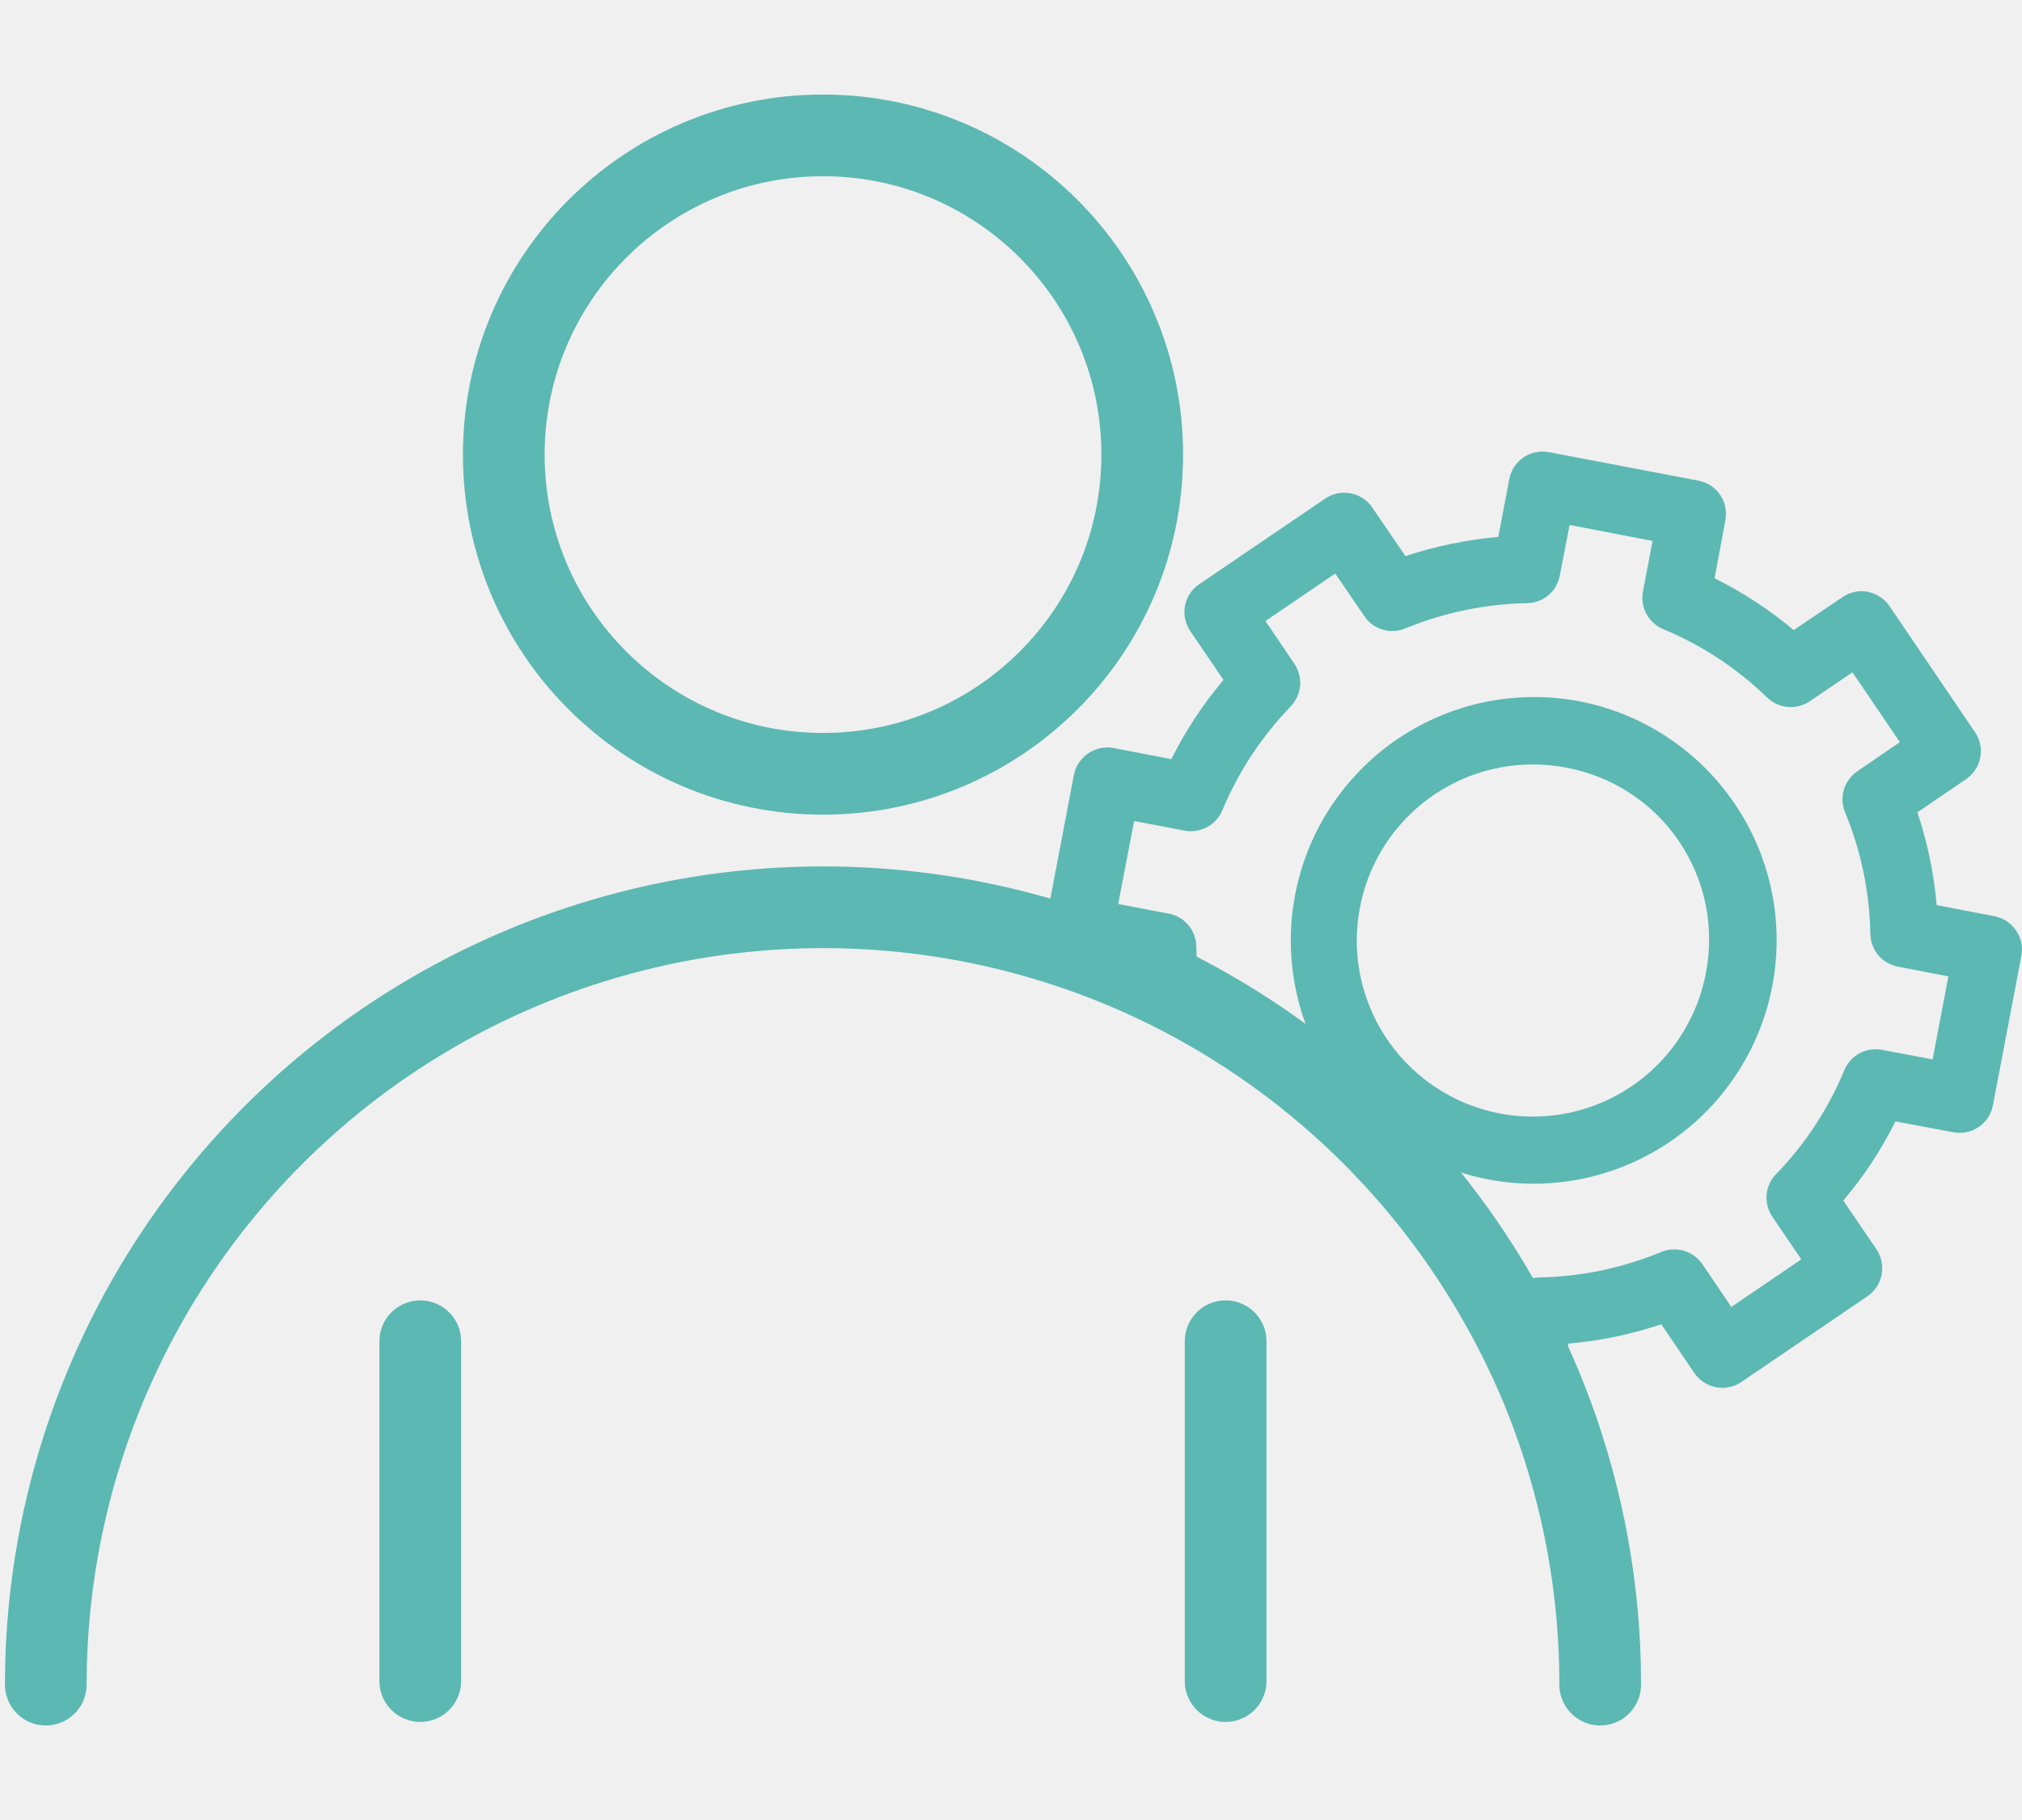
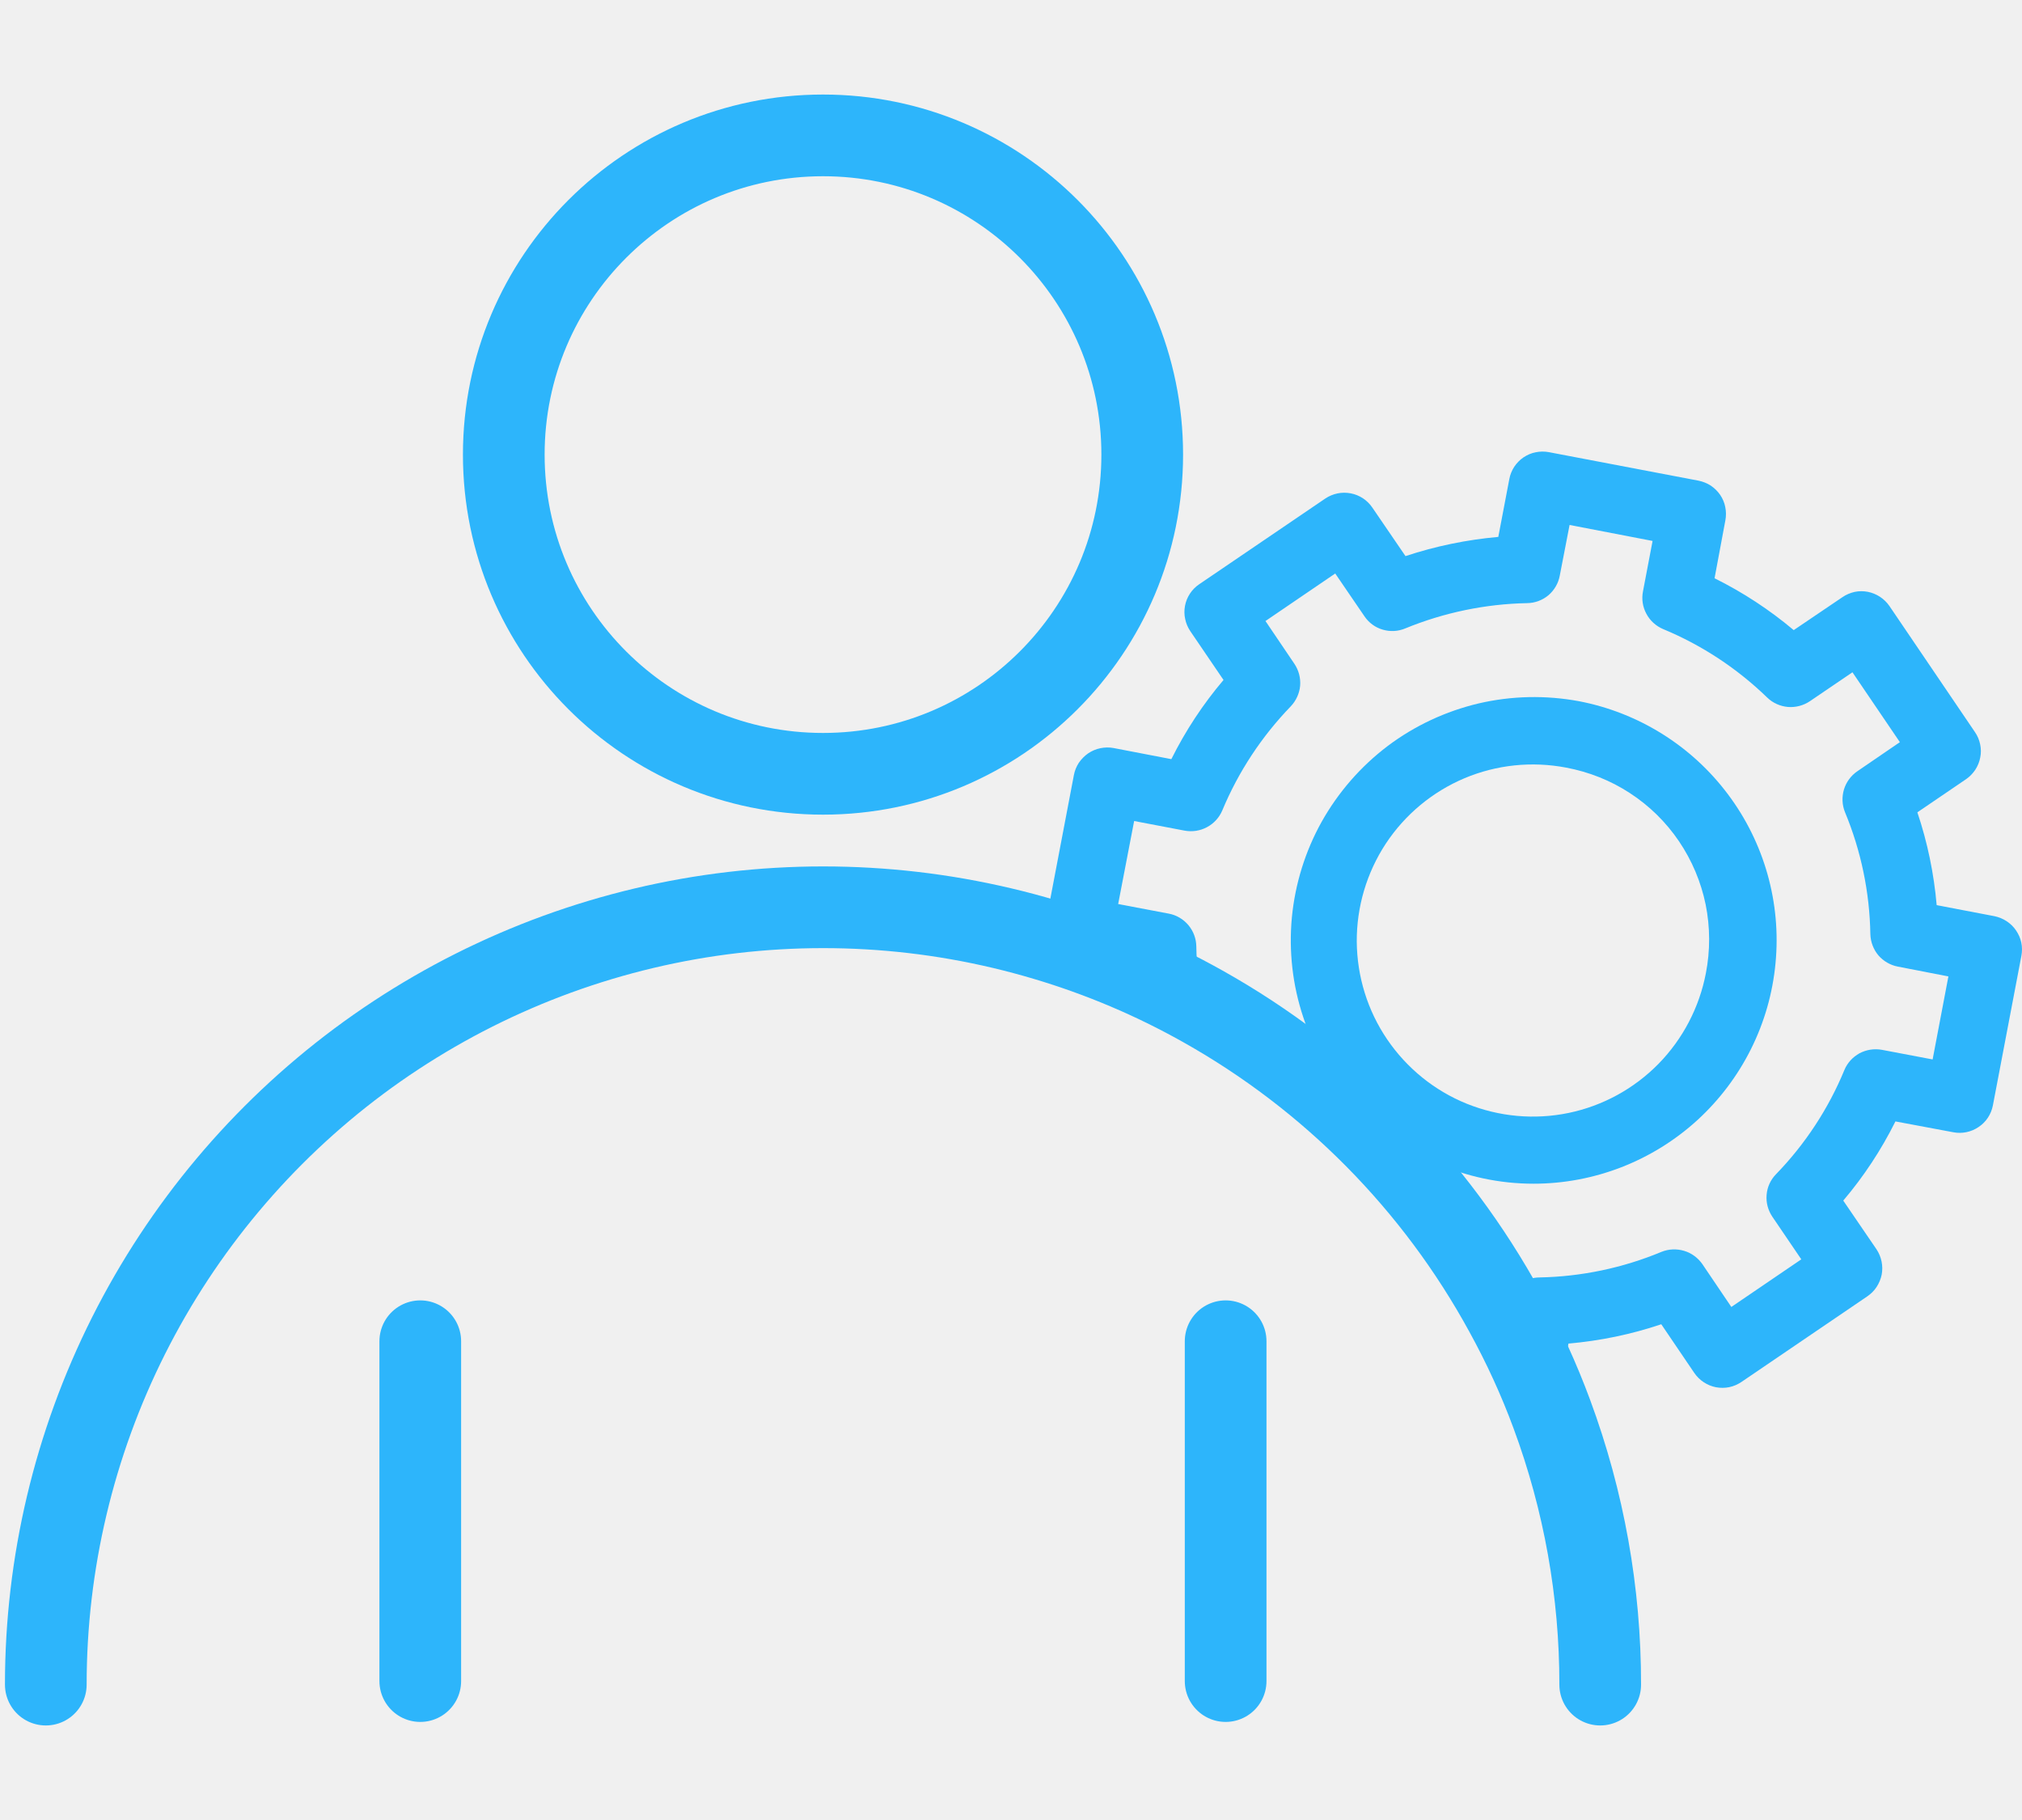
<svg xmlns="http://www.w3.org/2000/svg" width="20" height="18" viewBox="0 0 20 18" fill="none">
  <g clip-path="url(#clip0_4377_47393)">
-     <path d="M19.941 9.202C19.917 9.166 19.885 9.135 19.848 9.111C19.811 9.086 19.77 9.07 19.727 9.061L19.156 8.952C19.129 8.64 19.065 8.331 18.965 8.034L19.447 7.706C19.483 7.681 19.514 7.649 19.538 7.613C19.562 7.576 19.579 7.535 19.587 7.491C19.596 7.448 19.595 7.404 19.586 7.361C19.577 7.318 19.56 7.277 19.535 7.241L18.689 5.994C18.639 5.921 18.561 5.87 18.474 5.853C18.431 5.845 18.387 5.845 18.344 5.854C18.301 5.864 18.26 5.881 18.224 5.906L17.742 6.232C17.502 6.03 17.239 5.858 16.959 5.719L17.066 5.146C17.074 5.103 17.074 5.059 17.065 5.015C17.057 4.972 17.039 4.931 17.015 4.895C16.99 4.859 16.959 4.828 16.922 4.803C16.885 4.779 16.844 4.763 16.801 4.754L15.321 4.472C15.278 4.464 15.233 4.464 15.19 4.473C15.147 4.481 15.106 4.499 15.07 4.523C15.033 4.548 15.002 4.58 14.978 4.616C14.954 4.653 14.937 4.694 14.929 4.738L14.82 5.31C14.508 5.338 14.2 5.401 13.902 5.5L13.574 5.02C13.549 4.983 13.517 4.952 13.481 4.928C13.444 4.904 13.403 4.887 13.359 4.879C13.316 4.871 13.272 4.871 13.229 4.88C13.186 4.889 13.145 4.906 13.108 4.931L11.862 5.778C11.826 5.802 11.794 5.834 11.77 5.871C11.746 5.907 11.729 5.949 11.721 5.992C11.713 6.035 11.713 6.079 11.723 6.123C11.732 6.166 11.749 6.206 11.774 6.243L12.102 6.725C11.899 6.964 11.726 7.227 11.586 7.508L11.014 7.398C10.971 7.39 10.926 7.391 10.883 7.4C10.84 7.409 10.8 7.426 10.763 7.451C10.727 7.476 10.696 7.508 10.671 7.544C10.647 7.581 10.63 7.622 10.622 7.666L10.34 9.146C10.33 9.195 10.331 9.246 10.345 9.295C10.884 9.455 11.405 9.676 11.896 9.952C11.857 9.757 11.836 9.559 11.833 9.36C11.832 9.283 11.804 9.209 11.755 9.15C11.705 9.091 11.637 9.05 11.561 9.036L11.06 8.941L11.218 8.12L11.717 8.215C11.793 8.229 11.871 8.217 11.938 8.181C12.006 8.145 12.06 8.086 12.09 8.015C12.249 7.633 12.479 7.284 12.767 6.986C12.82 6.93 12.853 6.858 12.86 6.782C12.866 6.705 12.846 6.629 12.803 6.565L12.517 6.142L13.207 5.672L13.496 6.095C13.539 6.159 13.603 6.206 13.676 6.227C13.75 6.249 13.829 6.245 13.9 6.215C14.283 6.058 14.692 5.973 15.106 5.965C15.183 5.964 15.257 5.936 15.316 5.887C15.374 5.837 15.414 5.769 15.428 5.693L15.525 5.192L16.346 5.35L16.251 5.849C16.236 5.925 16.248 6.003 16.285 6.071C16.321 6.139 16.38 6.192 16.451 6.222C16.834 6.381 17.183 6.611 17.481 6.9C17.536 6.953 17.608 6.985 17.685 6.992C17.761 6.998 17.838 6.978 17.902 6.935L18.323 6.649L18.792 7.34L18.371 7.628C18.308 7.671 18.261 7.735 18.239 7.808C18.217 7.882 18.22 7.961 18.249 8.032C18.408 8.415 18.493 8.824 18.5 9.238C18.502 9.315 18.53 9.389 18.579 9.448C18.629 9.506 18.698 9.546 18.773 9.56L19.272 9.657L19.116 10.478L18.615 10.383C18.54 10.369 18.461 10.381 18.393 10.417C18.326 10.454 18.272 10.512 18.243 10.583C18.085 10.966 17.855 11.316 17.567 11.613C17.513 11.668 17.48 11.74 17.474 11.817C17.467 11.894 17.488 11.97 17.531 12.034L17.817 12.455L17.125 12.926L16.839 12.503C16.795 12.44 16.732 12.393 16.658 12.371C16.584 12.349 16.506 12.352 16.434 12.381C16.052 12.54 15.643 12.626 15.228 12.634C15.151 12.634 15.077 12.662 15.018 12.711C14.958 12.761 14.918 12.829 14.904 12.905L14.889 12.979C15.068 13.303 15.222 13.64 15.35 13.987C15.378 13.949 15.397 13.905 15.405 13.859L15.514 13.288C15.827 13.261 16.135 13.197 16.432 13.097L16.759 13.579C16.809 13.652 16.886 13.703 16.973 13.72C17.017 13.728 17.061 13.728 17.105 13.719C17.148 13.71 17.189 13.692 17.226 13.667L18.47 12.821C18.506 12.796 18.538 12.765 18.562 12.728C18.586 12.691 18.603 12.65 18.612 12.607C18.62 12.564 18.62 12.52 18.611 12.476C18.602 12.433 18.585 12.392 18.561 12.356L18.232 11.874C18.435 11.635 18.608 11.372 18.748 11.091L19.32 11.198C19.407 11.215 19.498 11.196 19.571 11.146C19.645 11.097 19.695 11.02 19.712 10.933L19.994 9.453C20.002 9.41 20.002 9.365 19.993 9.322C19.984 9.279 19.966 9.239 19.941 9.202Z" fill="#5CB8B2" />
-     <path d="M15.618 6.935C15.289 6.874 14.951 6.881 14.625 6.957C14.3 7.034 13.993 7.177 13.726 7.378C13.459 7.58 13.237 7.835 13.073 8.127C12.91 8.419 12.81 8.742 12.778 9.075C12.747 9.408 12.785 9.744 12.891 10.061C12.996 10.379 13.167 10.67 13.392 10.918C13.617 11.166 13.891 11.364 14.197 11.5C14.502 11.636 14.833 11.707 15.168 11.707C15.767 11.707 16.344 11.483 16.787 11.08C17.229 10.676 17.506 10.123 17.562 9.526C17.619 8.93 17.451 8.334 17.091 7.855C16.732 7.376 16.206 7.048 15.618 6.935ZM16.873 9.626C16.808 9.964 16.645 10.276 16.404 10.522C16.162 10.768 15.853 10.937 15.516 11.007C15.178 11.077 14.828 11.045 14.508 10.916C14.189 10.787 13.915 10.565 13.721 10.28C13.527 9.995 13.423 9.659 13.42 9.314C13.418 8.969 13.518 8.632 13.707 8.344C13.897 8.056 14.168 7.831 14.485 7.697C14.803 7.563 15.153 7.527 15.492 7.592C15.716 7.634 15.931 7.719 16.122 7.844C16.314 7.969 16.479 8.131 16.607 8.32C16.735 8.509 16.825 8.722 16.871 8.946C16.916 9.17 16.917 9.401 16.873 9.626Z" fill="#5CB8B2" />
-     <path d="M8.141 7.653C9.884 7.653 11.298 6.24 11.298 4.496C11.298 2.753 9.884 1.339 8.141 1.339C6.397 1.339 4.983 2.753 4.983 4.496C4.983 6.24 6.397 7.653 8.141 7.653Z" stroke="#5CB8B2" stroke-width="0.808" stroke-miterlimit="10" stroke-linecap="round" />
-     <path d="M12.123 13.265V16.626" stroke="#5CB8B2" stroke-width="0.808" stroke-miterlimit="10" stroke-linecap="round" />
-     <path d="M4.157 13.265V16.626" stroke="#5CB8B2" stroke-width="0.808" stroke-miterlimit="10" stroke-linecap="round" />
-     <path d="M15.828 16.661C15.829 15.748 15.667 14.843 15.35 13.987C15.222 13.64 15.067 13.303 14.889 12.979C14.196 11.709 13.158 10.659 11.896 9.952C11.405 9.676 10.884 9.456 10.344 9.295C9.197 8.952 7.985 8.882 6.805 9.09C5.625 9.299 4.511 9.78 3.55 10.495C2.589 11.211 1.809 12.141 1.271 13.211C0.733 14.282 0.453 15.463 0.453 16.661" stroke="#5CB8B2" stroke-width="0.808" stroke-miterlimit="10" stroke-linecap="round" />
+     <path d="M19.941 9.202C19.917 9.166 19.885 9.135 19.848 9.111C19.811 9.086 19.77 9.07 19.727 9.061L19.156 8.952C19.129 8.64 19.065 8.331 18.965 8.034L19.447 7.706C19.483 7.681 19.514 7.649 19.538 7.613C19.562 7.576 19.579 7.535 19.587 7.491C19.596 7.448 19.595 7.404 19.586 7.361C19.577 7.318 19.56 7.277 19.535 7.241L18.689 5.994C18.639 5.921 18.561 5.87 18.474 5.853C18.431 5.845 18.387 5.845 18.344 5.854C18.301 5.864 18.26 5.881 18.224 5.906L17.742 6.232C17.502 6.03 17.239 5.858 16.959 5.719L17.066 5.146C17.074 5.103 17.074 5.059 17.065 5.015C17.057 4.972 17.039 4.931 17.015 4.895C16.99 4.859 16.959 4.828 16.922 4.803C16.885 4.779 16.844 4.763 16.801 4.754L15.321 4.472C15.278 4.464 15.233 4.464 15.19 4.473C15.147 4.481 15.106 4.499 15.07 4.523C15.033 4.548 15.002 4.58 14.978 4.616C14.954 4.653 14.937 4.694 14.929 4.738L14.82 5.31C14.508 5.338 14.2 5.401 13.902 5.5L13.574 5.02C13.549 4.983 13.517 4.952 13.481 4.928C13.444 4.904 13.403 4.887 13.359 4.879C13.316 4.871 13.272 4.871 13.229 4.88C13.186 4.889 13.145 4.906 13.108 4.931L11.862 5.778C11.826 5.802 11.794 5.834 11.77 5.871C11.746 5.907 11.729 5.949 11.721 5.992C11.713 6.035 11.713 6.079 11.723 6.123C11.732 6.166 11.749 6.206 11.774 6.243L12.102 6.725C11.899 6.964 11.726 7.227 11.586 7.508L11.014 7.398C10.971 7.39 10.926 7.391 10.883 7.4C10.84 7.409 10.8 7.426 10.763 7.451C10.727 7.476 10.696 7.508 10.671 7.544C10.647 7.581 10.63 7.622 10.622 7.666L10.34 9.146C10.33 9.195 10.331 9.246 10.345 9.295C10.884 9.455 11.405 9.676 11.896 9.952C11.857 9.757 11.836 9.559 11.833 9.36C11.832 9.283 11.804 9.209 11.755 9.15C11.705 9.091 11.637 9.05 11.561 9.036L11.06 8.941L11.218 8.12L11.717 8.215C11.793 8.229 11.871 8.217 11.938 8.181C12.006 8.145 12.06 8.086 12.09 8.015C12.249 7.633 12.479 7.284 12.767 6.986C12.82 6.93 12.853 6.858 12.86 6.782C12.866 6.705 12.846 6.629 12.803 6.565L12.517 6.142L13.207 5.672L13.496 6.095C13.539 6.159 13.603 6.206 13.676 6.227C13.75 6.249 13.829 6.245 13.9 6.215C14.283 6.058 14.692 5.973 15.106 5.965C15.183 5.964 15.257 5.936 15.316 5.887C15.374 5.837 15.414 5.769 15.428 5.693L15.525 5.192L16.346 5.35L16.251 5.849C16.236 5.925 16.248 6.003 16.285 6.071C16.321 6.139 16.38 6.192 16.451 6.222C16.834 6.381 17.183 6.611 17.481 6.9C17.536 6.953 17.608 6.985 17.685 6.992C17.761 6.998 17.838 6.978 17.902 6.935L18.323 6.649L18.792 7.34L18.371 7.628C18.308 7.671 18.261 7.735 18.239 7.808C18.217 7.882 18.22 7.961 18.249 8.032C18.408 8.415 18.493 8.824 18.5 9.238C18.502 9.315 18.53 9.389 18.579 9.448C18.629 9.506 18.698 9.546 18.773 9.56L19.272 9.657L19.116 10.478L18.615 10.383C18.54 10.369 18.461 10.381 18.393 10.417C18.326 10.454 18.272 10.512 18.243 10.583C18.085 10.966 17.855 11.316 17.567 11.613C17.513 11.668 17.48 11.74 17.474 11.817C17.467 11.894 17.488 11.97 17.531 12.034L17.817 12.455L17.125 12.926L16.839 12.503C16.795 12.44 16.732 12.393 16.658 12.371C16.584 12.349 16.506 12.352 16.434 12.381C16.052 12.54 15.643 12.626 15.228 12.634C15.151 12.634 15.077 12.662 15.018 12.711C14.958 12.761 14.918 12.829 14.904 12.905L14.889 12.979C15.068 13.303 15.222 13.64 15.35 13.987C15.378 13.949 15.397 13.905 15.405 13.859L15.514 13.288C15.827 13.261 16.135 13.197 16.432 13.097L16.759 13.579C16.809 13.652 16.886 13.703 16.973 13.72C17.017 13.728 17.061 13.728 17.105 13.719C17.148 13.71 17.189 13.692 17.226 13.667L18.47 12.821C18.506 12.796 18.538 12.765 18.562 12.728C18.586 12.691 18.603 12.65 18.612 12.607C18.62 12.564 18.62 12.52 18.611 12.476C18.602 12.433 18.585 12.392 18.561 12.356L18.232 11.874C18.435 11.635 18.608 11.372 18.748 11.091L19.32 11.198C19.407 11.215 19.498 11.196 19.571 11.146C19.645 11.097 19.695 11.02 19.712 10.933L19.994 9.453C20.002 9.41 20.002 9.365 19.993 9.322C19.984 9.279 19.966 9.239 19.941 9.202Z" fill="#2DB5FB" />
+     <path d="M15.618 6.935C15.289 6.874 14.951 6.881 14.625 6.957C14.3 7.034 13.993 7.177 13.726 7.378C13.459 7.58 13.237 7.835 13.073 8.127C12.91 8.419 12.81 8.742 12.778 9.075C12.747 9.408 12.785 9.744 12.891 10.061C12.996 10.379 13.167 10.67 13.392 10.918C13.617 11.166 13.891 11.364 14.197 11.5C14.502 11.636 14.833 11.707 15.168 11.707C15.767 11.707 16.344 11.483 16.787 11.08C17.229 10.676 17.506 10.123 17.562 9.526C17.619 8.93 17.451 8.334 17.091 7.855C16.732 7.376 16.206 7.048 15.618 6.935ZM16.873 9.626C16.808 9.964 16.645 10.276 16.404 10.522C16.162 10.768 15.853 10.937 15.516 11.007C15.178 11.077 14.828 11.045 14.508 10.916C14.189 10.787 13.915 10.565 13.721 10.28C13.527 9.995 13.423 9.659 13.42 9.314C13.418 8.969 13.518 8.632 13.707 8.344C13.897 8.056 14.168 7.831 14.485 7.697C14.803 7.563 15.153 7.527 15.492 7.592C15.716 7.634 15.931 7.719 16.122 7.844C16.314 7.969 16.479 8.131 16.607 8.32C16.735 8.509 16.825 8.722 16.871 8.946C16.916 9.17 16.917 9.401 16.873 9.626Z" fill="#2DB5FB" />
+     <path d="M8.141 7.653C9.884 7.653 11.298 6.24 11.298 4.496C11.298 2.753 9.884 1.339 8.141 1.339C6.397 1.339 4.983 2.753 4.983 4.496C4.983 6.24 6.397 7.653 8.141 7.653Z" stroke="#2DB5FB" stroke-width="0.808" stroke-miterlimit="10" stroke-linecap="round" />
+     <path d="M12.123 13.265V16.626" stroke="#2DB5FB" stroke-width="0.808" stroke-miterlimit="10" stroke-linecap="round" />
+     <path d="M4.157 13.265V16.626" stroke="#2DB5FB" stroke-width="0.808" stroke-miterlimit="10" stroke-linecap="round" />
+     <path d="M15.828 16.661C15.829 15.748 15.667 14.843 15.35 13.987C15.222 13.64 15.067 13.303 14.889 12.979C14.196 11.709 13.158 10.659 11.896 9.952C11.405 9.676 10.884 9.456 10.344 9.295C9.197 8.952 7.985 8.882 6.805 9.09C5.625 9.299 4.511 9.78 3.55 10.495C2.589 11.211 1.809 12.141 1.271 13.211C0.733 14.282 0.453 15.463 0.453 16.661" stroke="#2DB5FB" stroke-width="0.808" stroke-miterlimit="10" stroke-linecap="round" />
  </g>
  <defs>
    <clipPath id="clip0_4377_47393">
      <rect width="20" height="16.227" fill="white" transform="translate(0 0.886475)" />
    </clipPath>
  </defs>
</svg>
